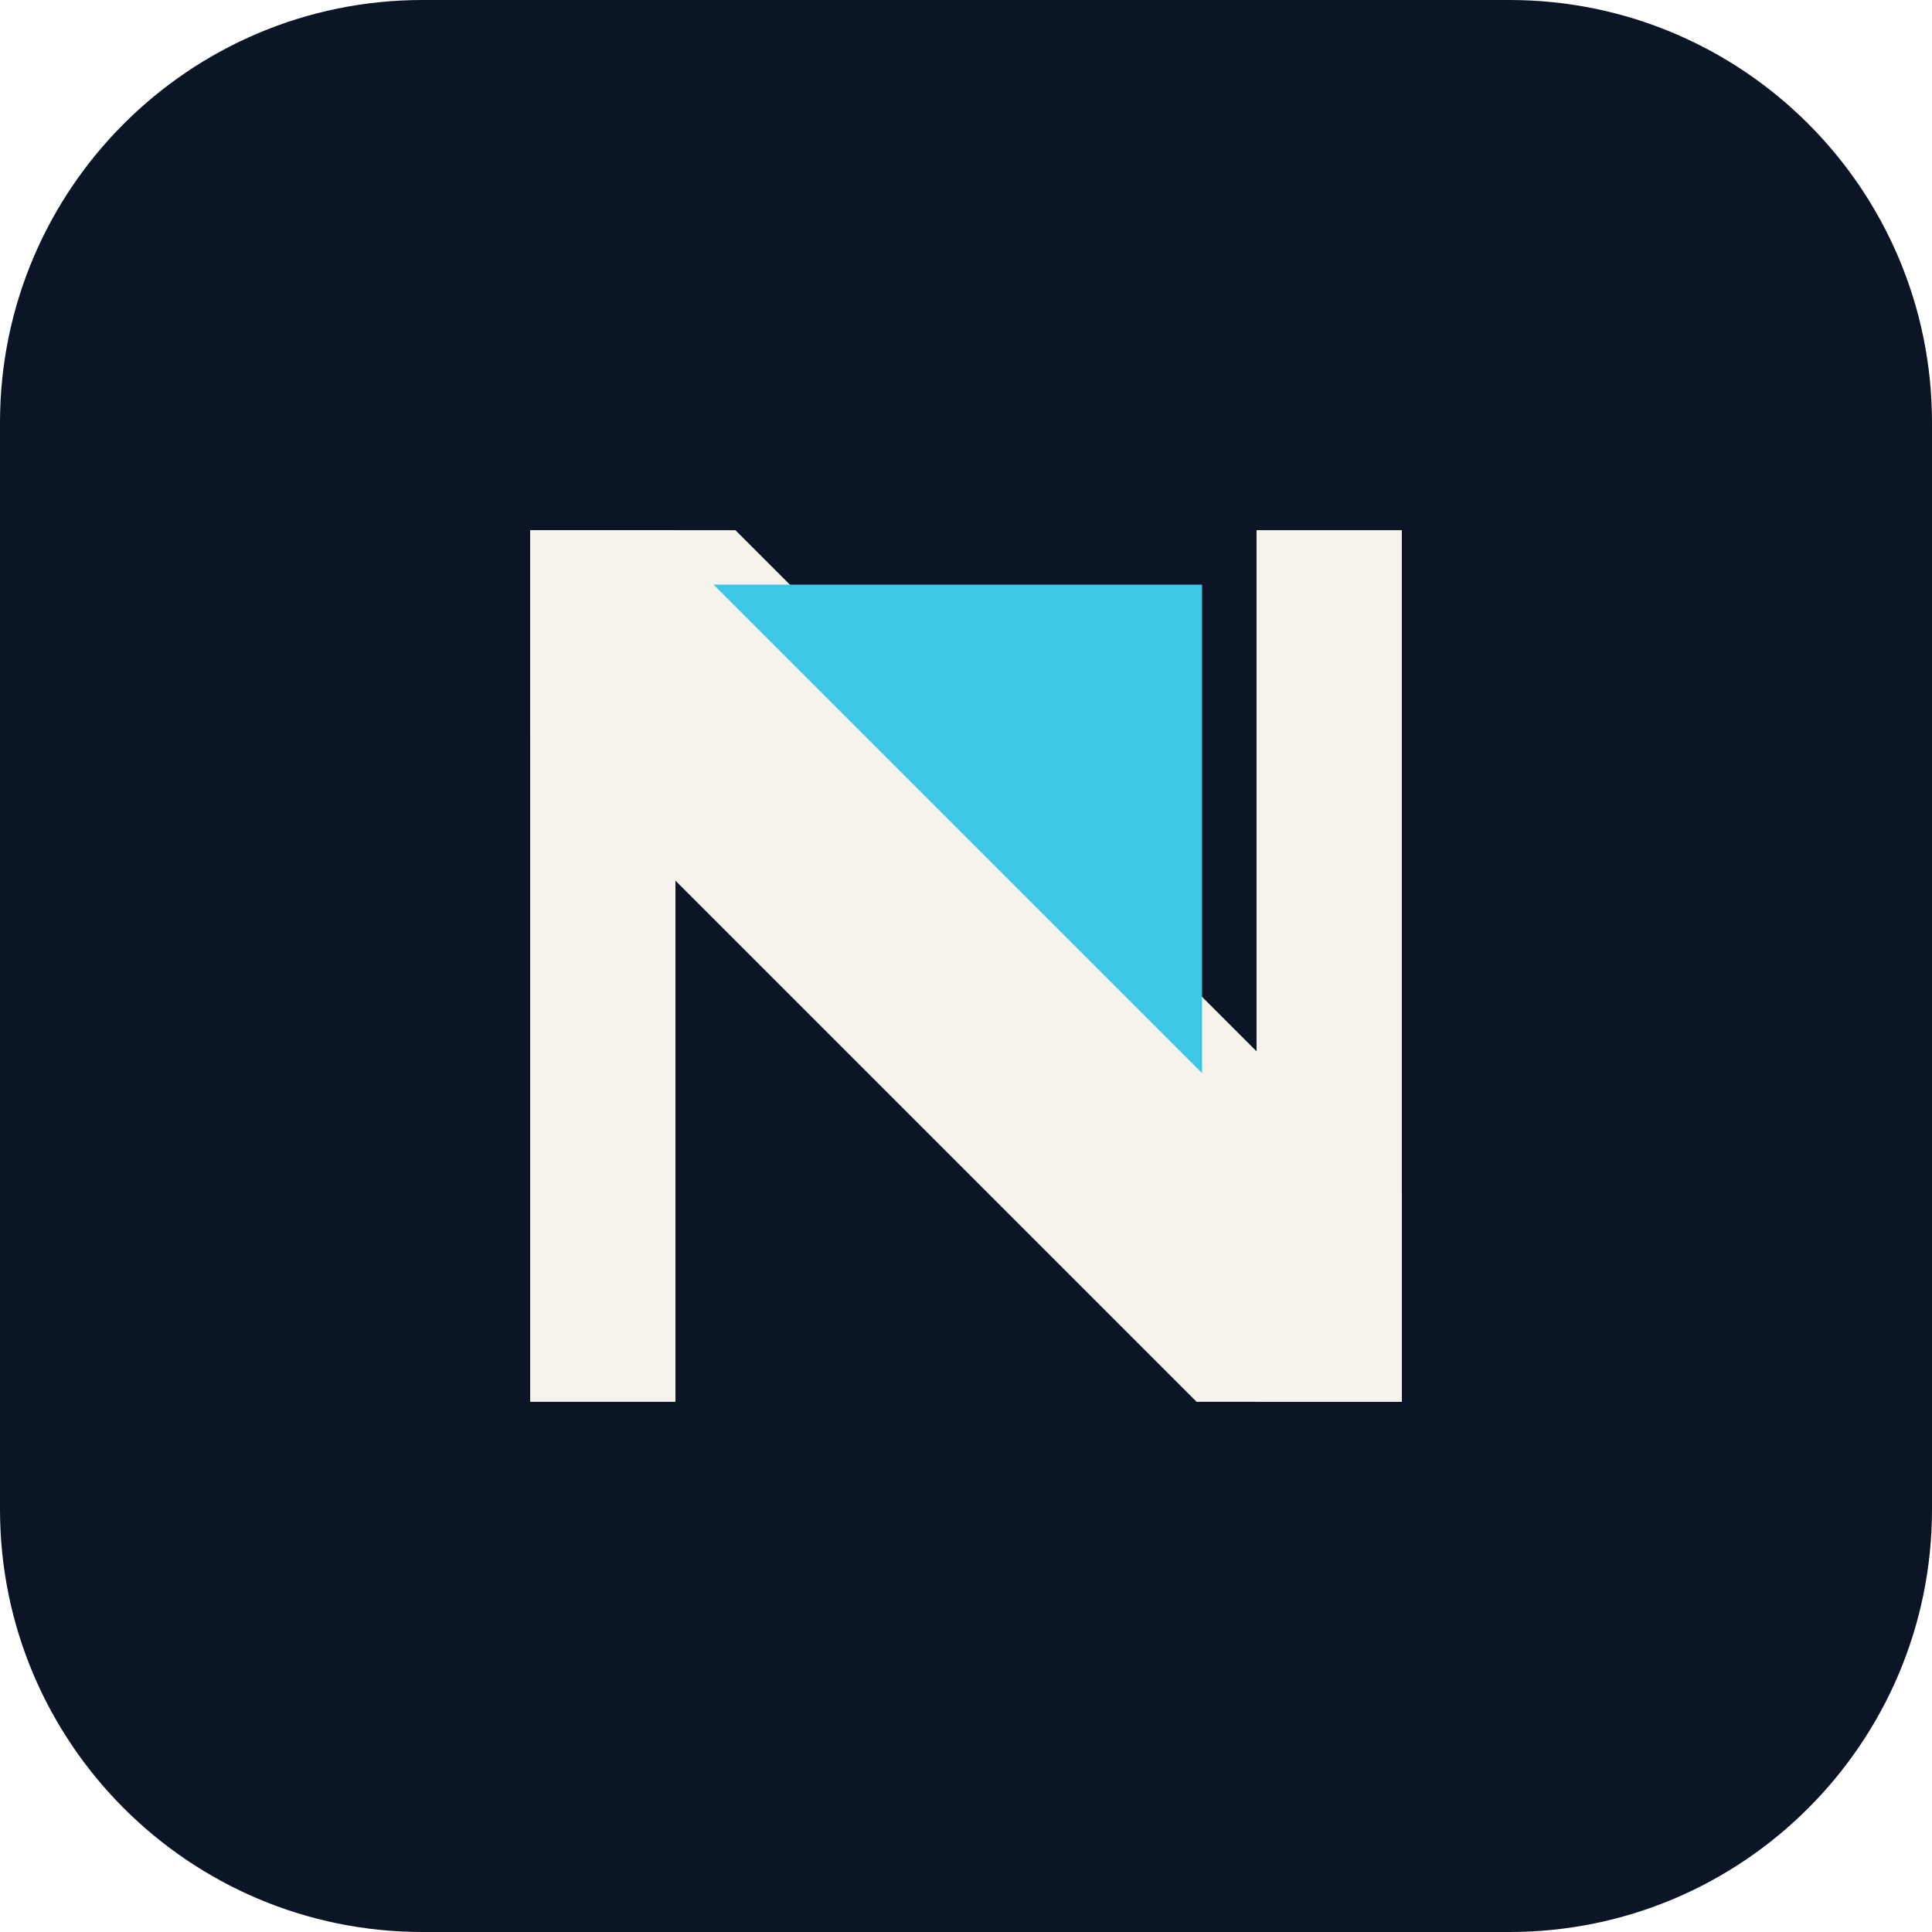
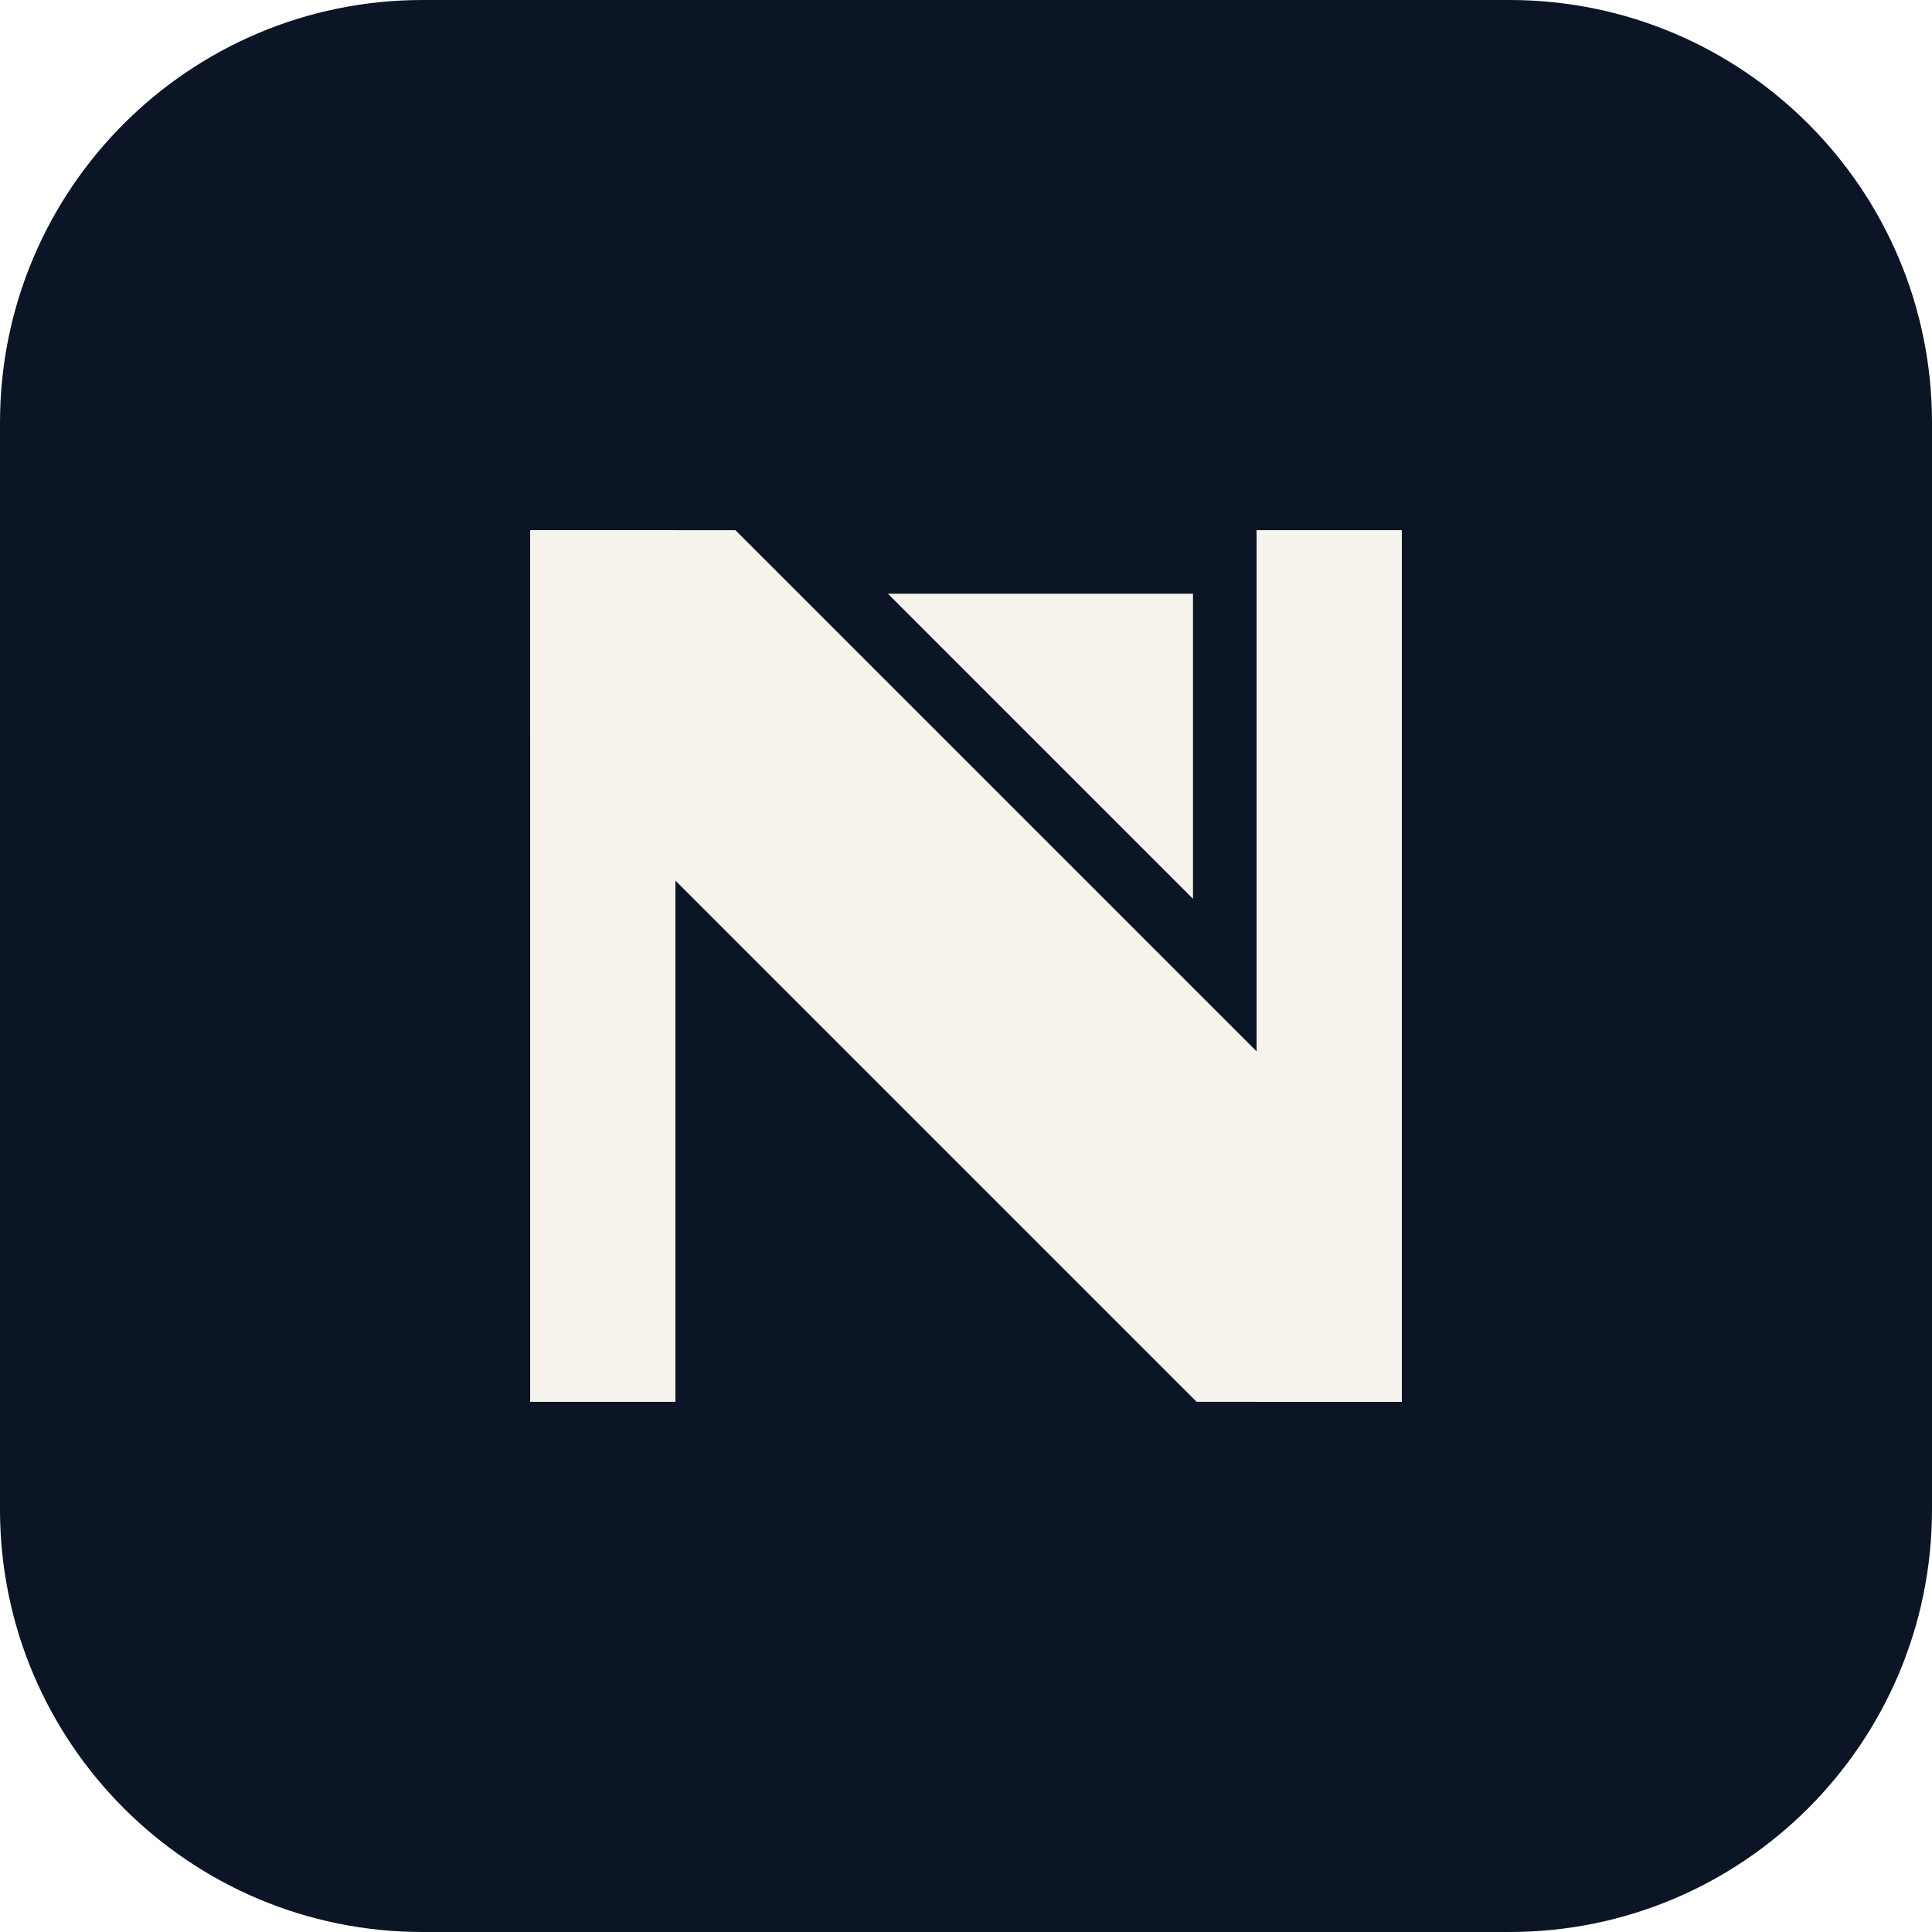
<svg xmlns="http://www.w3.org/2000/svg" viewBox="0 0 512 512" width="512" height="512">
  <rect width="512" height="512" rx="112" fill="#0b1526" />
  <g transform="translate(102 102) scale(4.8125)">
    <rect x="8" y="8" width="8" height="48" fill="#f6f3ec" />
    <rect x="48" y="8" width="8" height="48" fill="#f6f3ec" />
    <polygon points="8,8 19.3,8 56,44.7 56,56 44.7,56 8,19.3" fill="#f6f3ec" />
-     <polygon points="18.1,11 45,11 45,37.9" fill="#3cc7e6" />
+     <polygon points="27.7,11.5 44.5,11.5 44.5,28.3" fill="#f6f3ec" />
  </g>
</svg>
